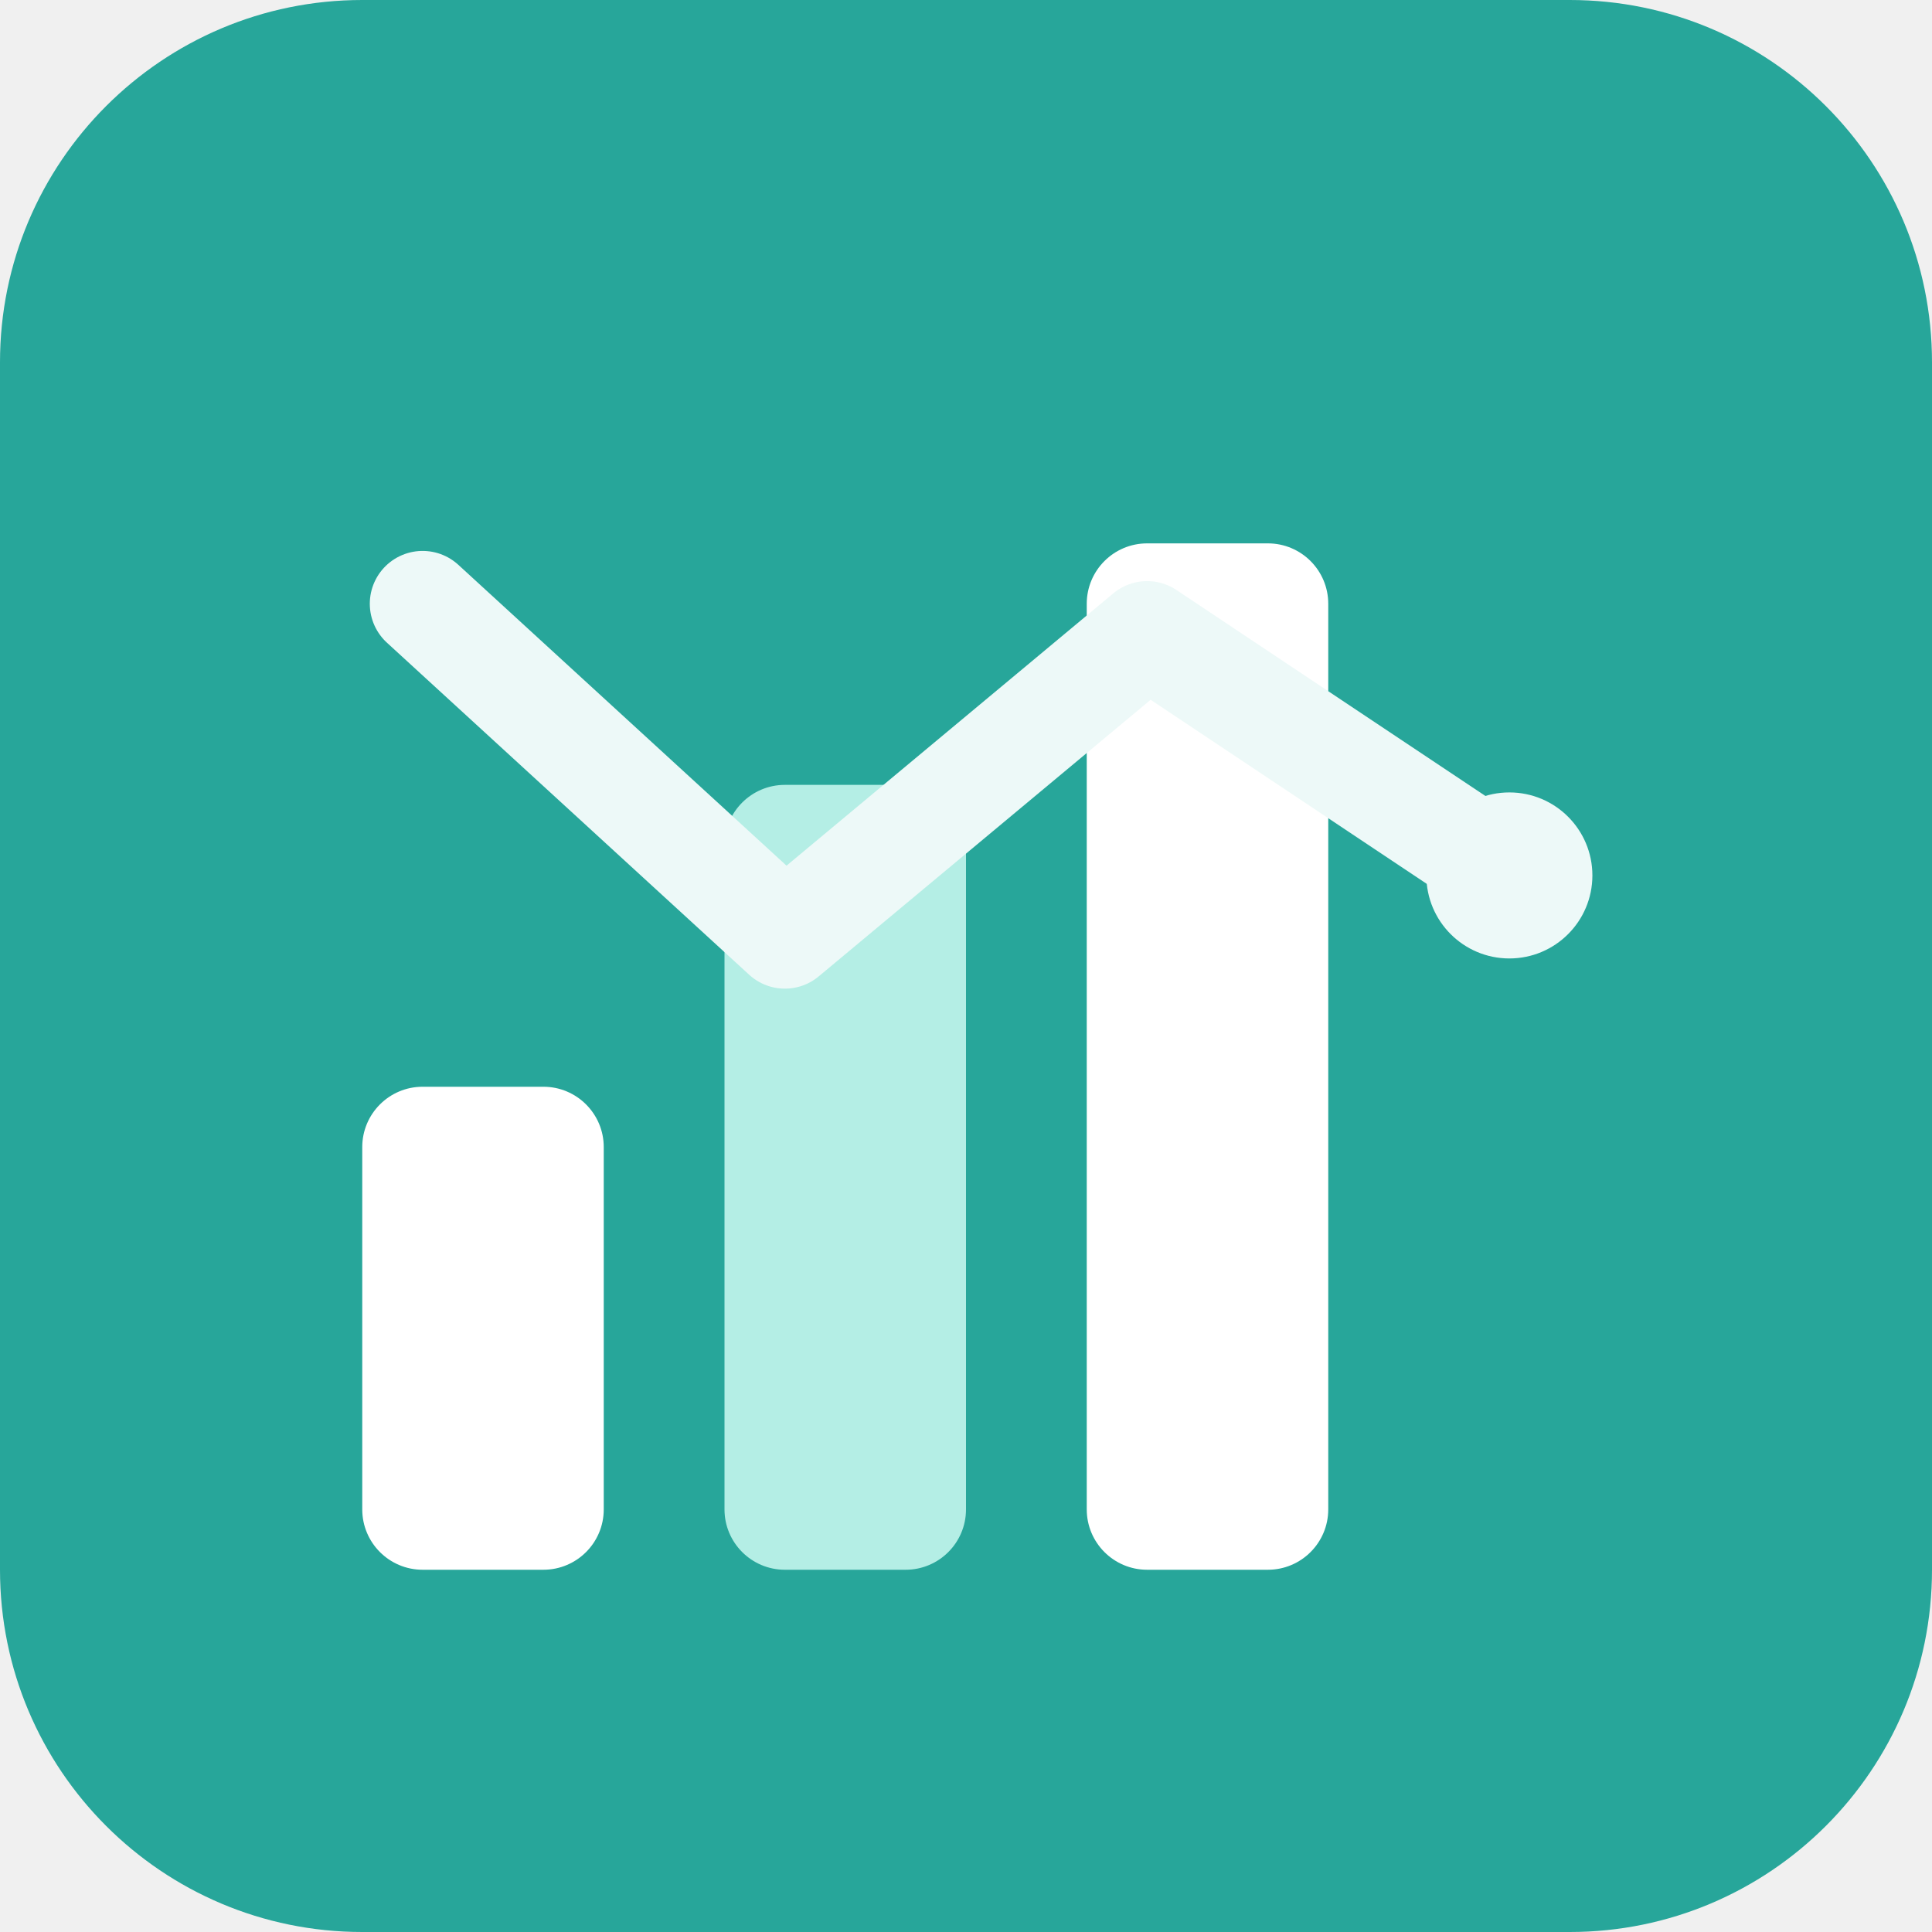
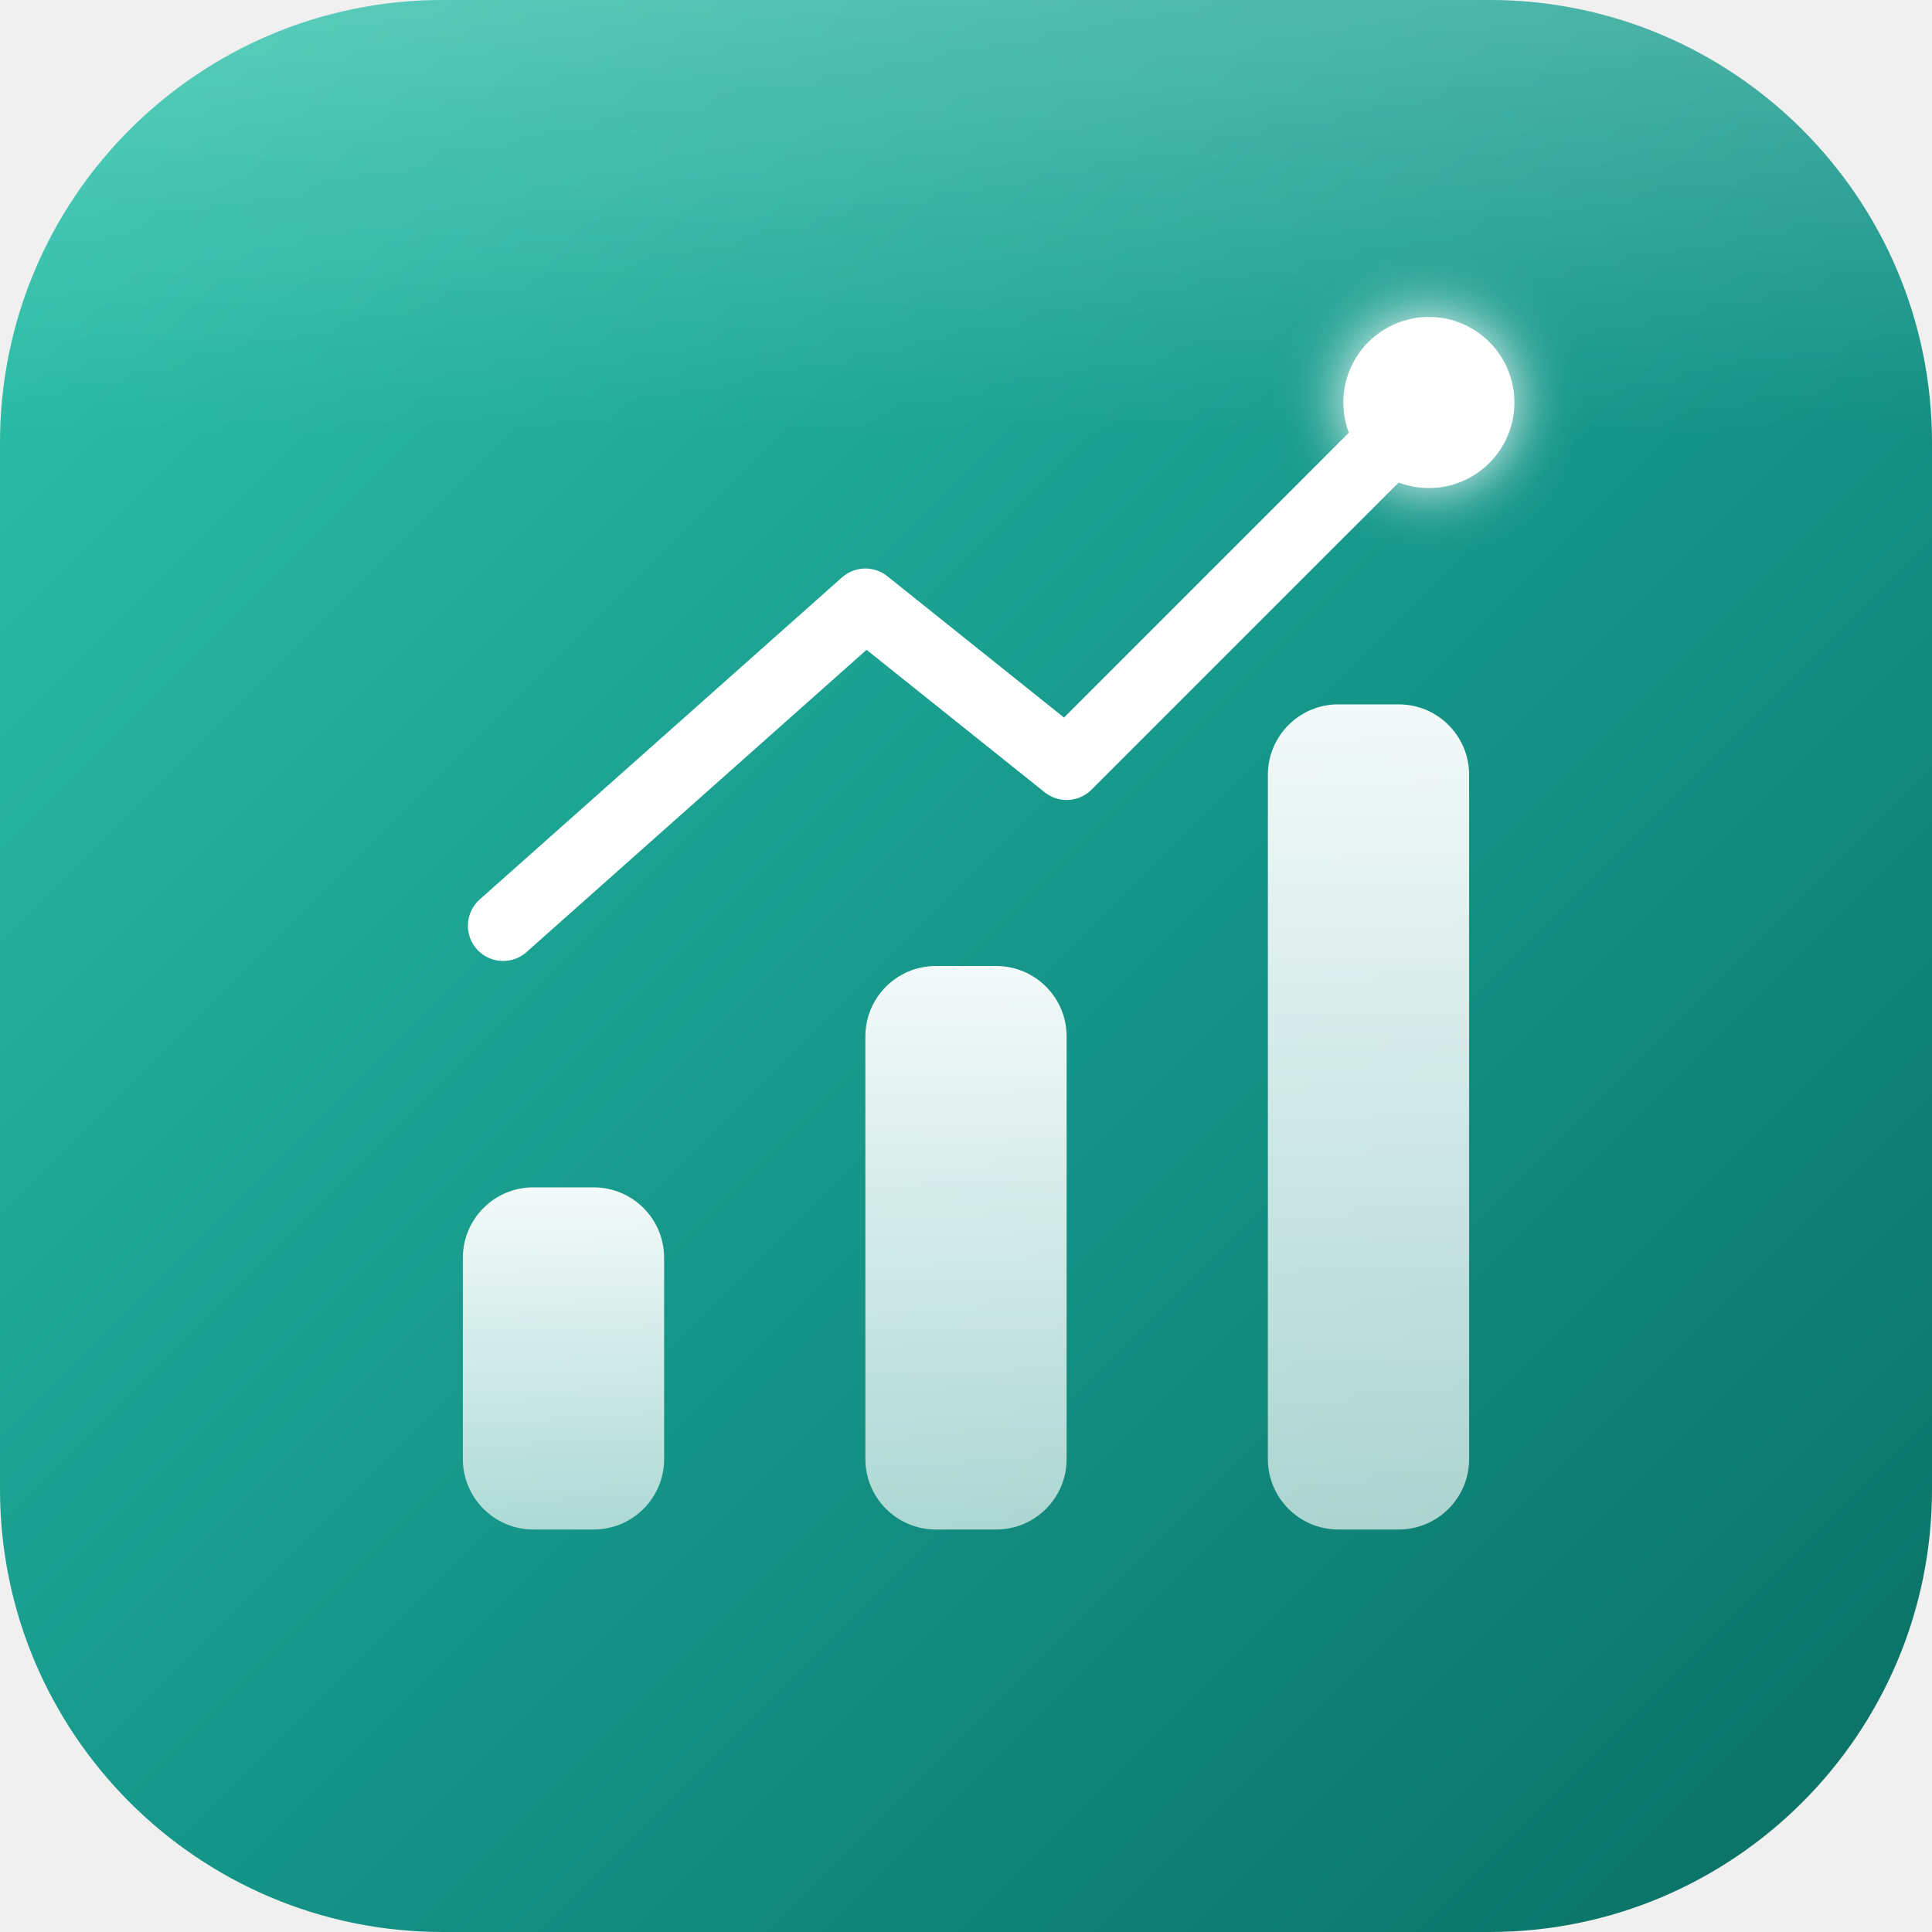
- <svg xmlns="http://www.w3.org/2000/svg" width="512" height="512" viewBox="0 0 512 512" fill="none">
-   <rect width="512" height="512" rx="96" fill="#27a69a" />
-   <rect x="96" y="288" width="64" height="128" rx="16" fill="#ffffff" />
-   <rect x="192" y="208" width="64" height="208" rx="16" fill="#B4EEE5" />
-   <rect x="288" y="144" width="64" height="272" rx="16" fill="#ffffff" />
-   <path d="M112 160 L208 248 L304 168 L400 232" stroke="#edf9f8" stroke-width="28" stroke-linecap="round" stroke-linejoin="round" fill="none" />
-   <circle cx="400" cy="232" r="22" fill="#edf9f8" />
+ <svg xmlns="http://www.w3.org/2000/svg" width="192" height="192" viewBox="0 0 192 192">
+   <defs>
+     <linearGradient id="bg" x1="0" y1="0" x2="1" y2="1">
+       <stop offset="0%" stop-color="#2FC4AC" />
+       <stop offset="55%" stop-color="#149487" />
+       <stop offset="100%" stop-color="#0A6E63" />
+     </linearGradient>
+     <linearGradient id="sheen" x1="0" y1="0" x2="0" y2="1">
+       <stop offset="0%" stop-color="#FFFFFF" stop-opacity="0.22" />
+       <stop offset="45%" stop-color="#FFFFFF" stop-opacity="0" />
+     </linearGradient>
+     <linearGradient id="barA" x1="0" y1="0" x2="0" y2="1">
+       <stop offset="0%" stop-color="#FFFFFF" stop-opacity="0.95" />
+       <stop offset="100%" stop-color="#FFFFFF" stop-opacity="0.65" />
+     </linearGradient>
+     <filter id="dotGlow" x="-60%" y="-60%" width="220%" height="220%">
+       <feGaussianBlur stdDeviation="3" result="b" />
+       <feMerge>
+         <feMergeNode in="b" />
+         <feMergeNode in="SourceGraphic" />
+       </feMerge>
+     </filter>
+     <clipPath id="squircle">
+       <rect x="0" y="0" width="192" height="192" rx="44" />
+     </clipPath>
+   </defs>
+   <g clip-path="url(#squircle)">
+     <rect x="0" y="0" width="192" height="192" fill="url(#bg)" />
+     <rect x="0" y="0" width="192" height="96" fill="url(#sheen)" />
+     <rect x="46" y="118" width="20" height="34" rx="7" fill="url(#barA)" />
+     <rect x="86" y="96" width="20" height="56" rx="7" fill="url(#barA)" />
+     <rect x="126" y="70" width="20" height="82" rx="7" fill="url(#barA)" />
+     <path d="M50 92 L86 60 L106 76 L142 40" fill="none" stroke="#FFFFFF" stroke-width="7" stroke-linecap="round" stroke-linejoin="round" />
+     <circle cx="142" cy="40" r="8.5" fill="#FFFFFF" filter="url(#dotGlow)" />
+   </g>
</svg>
